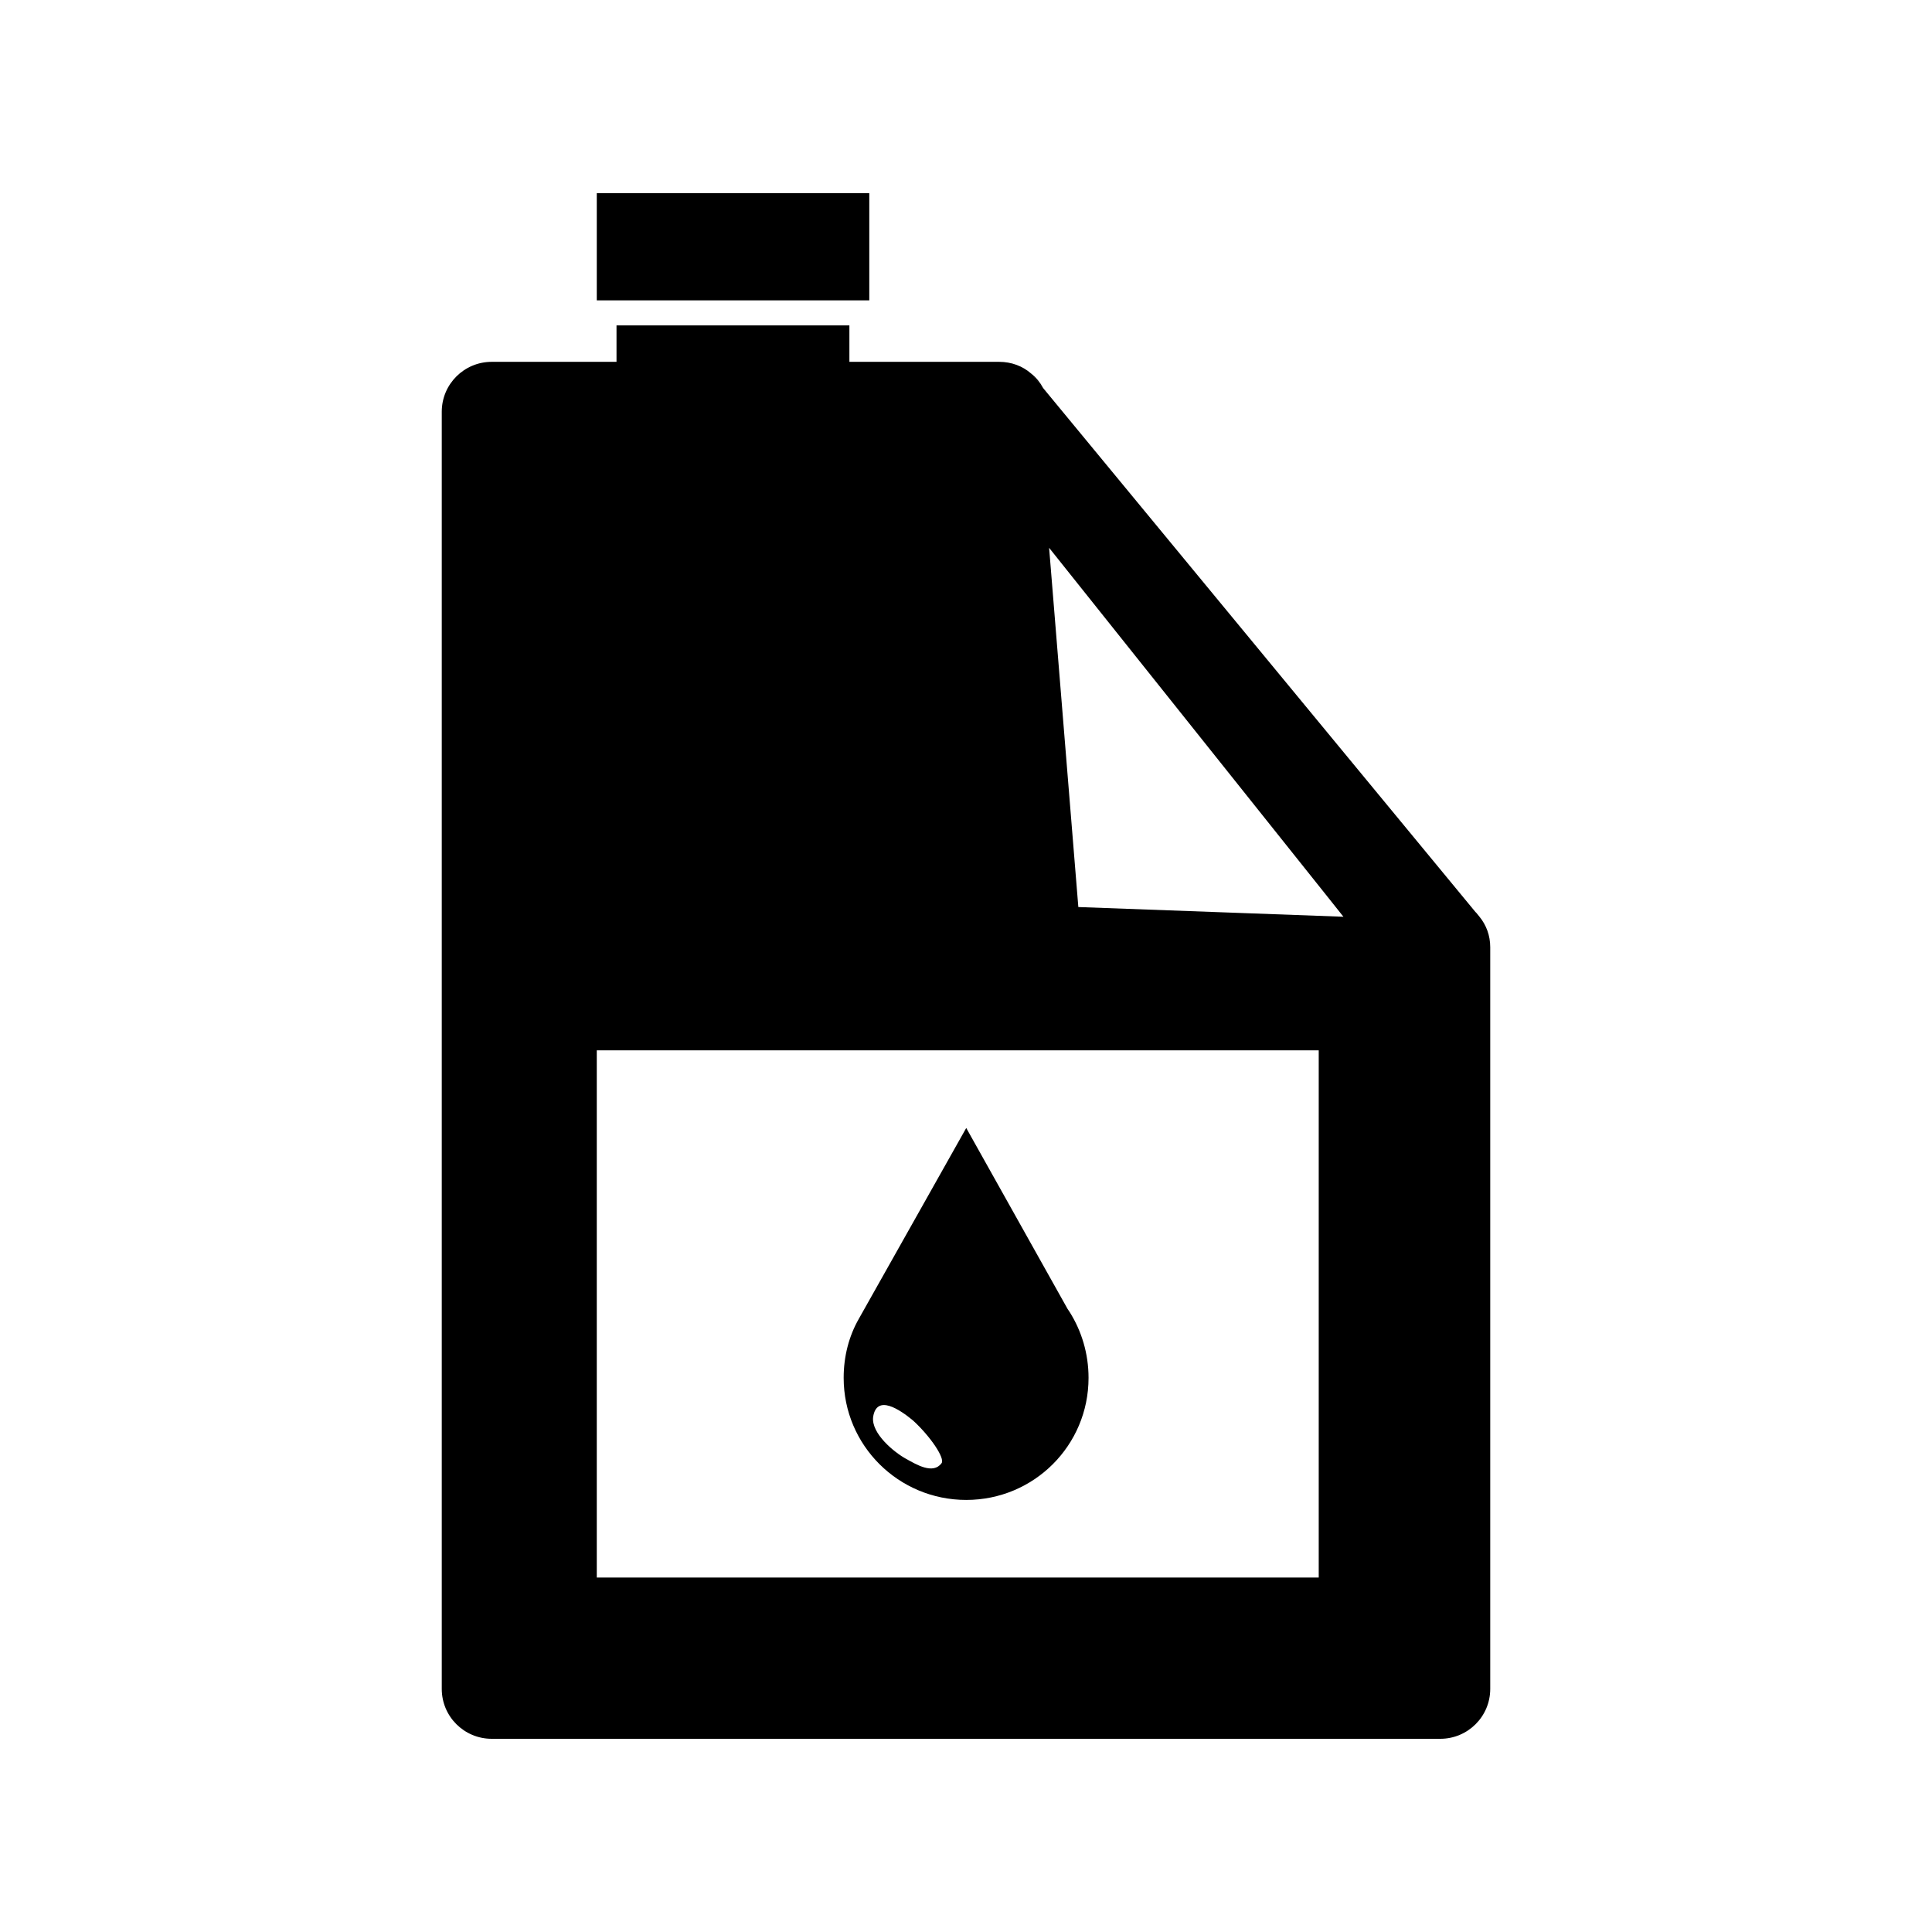
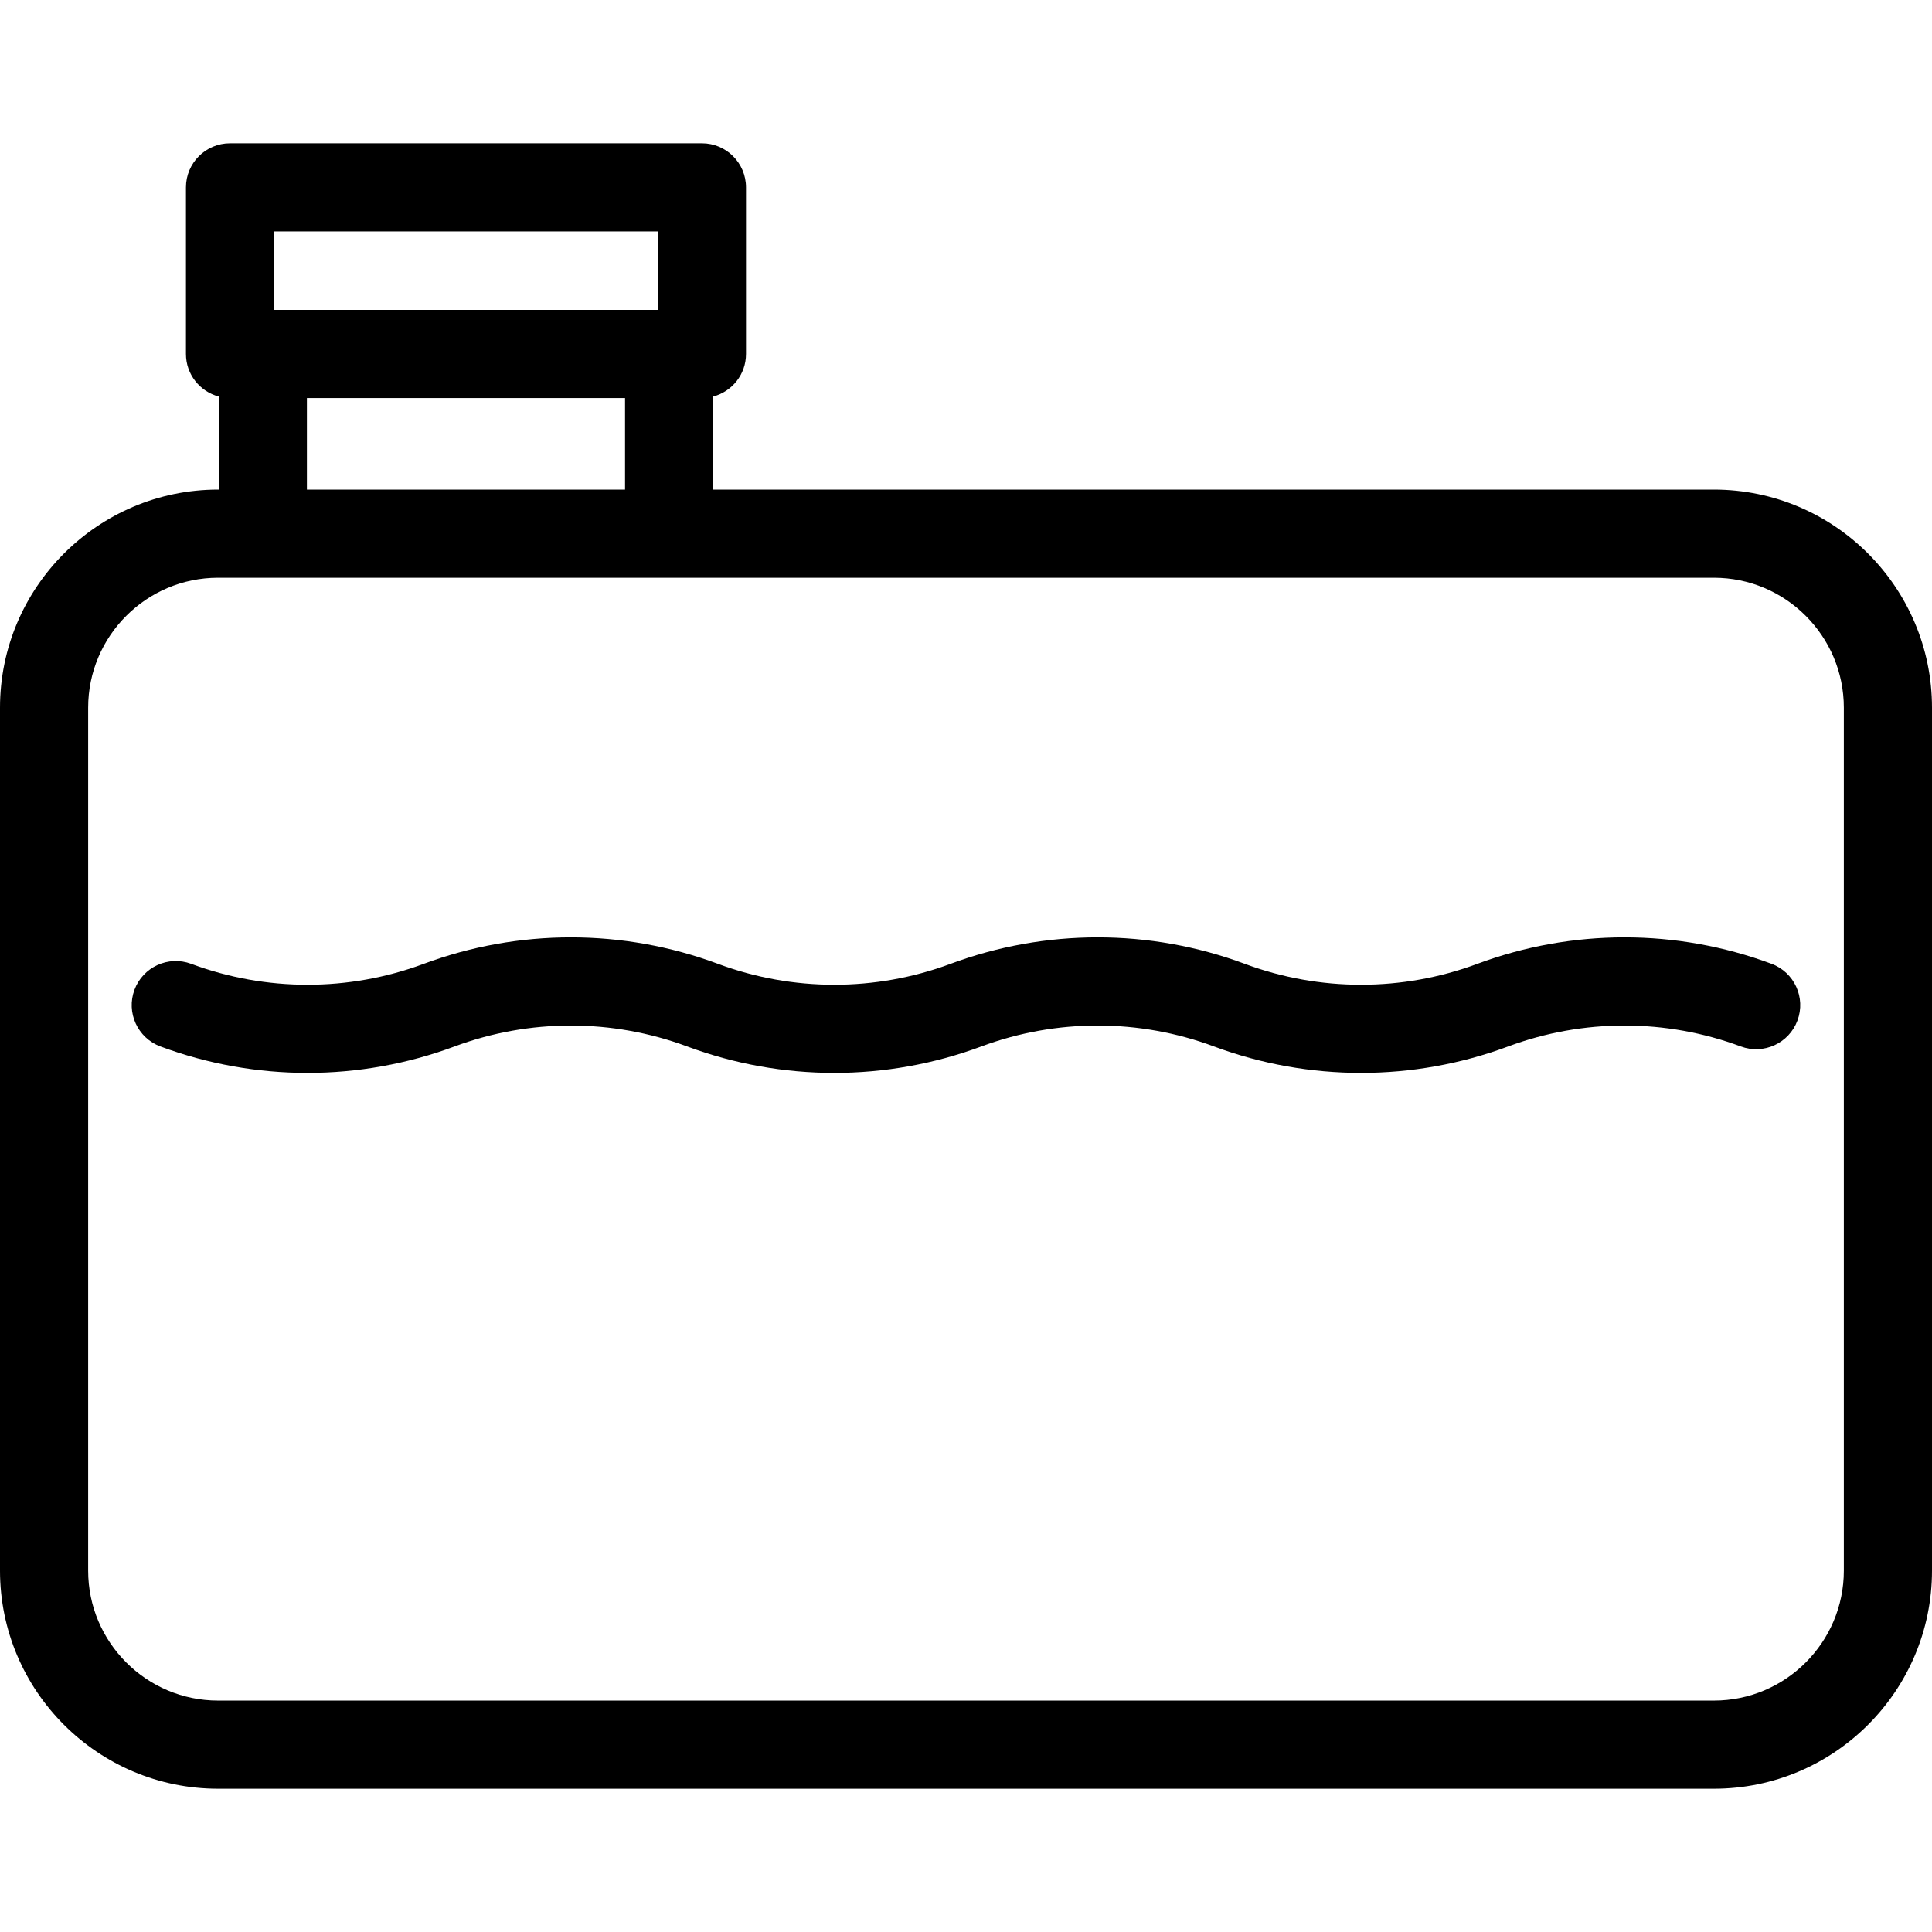
- <svg xmlns="http://www.w3.org/2000/svg" xml:space="preserve" width="50mm" height="50mm" version="1.1" style="shape-rendering:geometricPrecision; text-rendering:geometricPrecision; image-rendering:optimizeQuality; fill-rule:evenodd; clip-rule:evenodd" viewBox="0 0 5000 5000">
-   <defs>
-     <style type="text/css">
-    
-     .fil0 {fill:black;fill-rule:nonzero}
-    
-   </style>
-   </defs>
-   <g id="Слой_x0020_1">
-     <path class="fil0" d="M2790.73 2347.42l-75.64 -929.68 721.68 904.46 40.03 50.33 -686.07 -25.11zm622.12 1735.29l-1868.39 0 0 -1364.46 1868.39 0 0 1364.46zm416.08 -1710.18l-8.4 -10.33 -1.98 -1.85 -1118.93 -1356.09 -31.02 -37.49c-21.96,-19.37 -51.03,-30.34 -82.73,-30.34l-387.64 0 0 -94.32 -602.71 0 0 94.32 -323.03 0c-71.07,0 -129.22,57.5 -129.22,129.2l0 3305.17c0,71.77 58.15,129.2 129.22,129.2l2455.01 0c71.03,0 129.22,-57.43 129.22,-129.2l0 -1919.38c0,-30.43 -10.35,-57.56 -27.79,-78.89zm-1129.22 -1368.32l-31 -37.49c12.91,10.27 23.25,23.26 31,37.49zm-1155.25 -226.91l705.25 0 0 -277.3 -705.25 0 0 277.3zm892.21 3009.52c-21.99,29.72 -65.27,3.22 -91.11,-10.99 -31.02,-16.77 -91.09,-65.89 -85.92,-108.54 9.06,-60.05 69.11,-19.38 103.36,8.99 45.21,41.41 83.36,98.27 73.67,110.54zm331.44 -391.58l-5.18 -7.67 -262.31 -468.38 -277.81 493.58c-25.86,45.21 -39.41,97.55 -39.41,153.1 0,175.02 142.13,315.94 317.22,315.94 175.06,0 316.53,-140.92 316.53,-315.94 0,-62.74 -18.05,-121.51 -49.04,-170.63z" />
+ <svg xmlns="http://www.w3.org/2000/svg" version="1.1" id="Capa_1" x="0px" y="0px" viewBox="0 0 394.481 394.481" style="enable-background:new 0 0 394.481 394.481;" xml:space="preserve">
+   <g>
+     <path d="M349.949,99.962H145.623V80.964c3.853-1.019,6.697-4.518,6.697-8.691V38.254c0-4.971-4.029-9-9-9H46.969   c-4.971,0-9,4.029-9,9v34.019c0,4.173,2.844,7.672,6.696,8.691v18.999h-0.132C19.978,99.962,0,119.94,0,144.495v176.2   c0,24.555,19.978,44.532,44.533,44.532h305.416c24.555,0,44.532-19.977,44.532-44.532v-176.2   C394.481,119.94,374.504,99.962,349.949,99.962z M55.969,47.254h78.352v16.019H55.969V47.254z M62.665,81.272h64.958v18.69H62.665   V81.272z M376.481,320.695c0,14.63-11.902,26.532-26.532,26.532H44.533C29.902,347.228,18,335.325,18,320.695v-176.2   c0-14.63,11.902-26.533,26.533-26.533h305.416c14.63,0,26.532,11.902,26.532,26.533V320.695z" />
+     <path d="M361.716,196.792c-19.36-7.199-40.686-7.2-60.06,0.005c-15.316,5.694-32.186,5.694-47.506-0.003   c-19.36-7.2-40.689-7.201-60.052,0c-0.026,0.01-0.052,0.02-0.078,0.029c-15.299,5.669-32.141,5.658-47.432-0.028   c-19.364-7.201-40.691-7.199-60.054,0c-15.317,5.697-32.188,5.697-47.505,0c-4.659-1.734-9.84,0.64-11.572,5.298   s0.64,9.84,5.299,11.573c19.363,7.202,40.69,7.201,60.052,0c15.319-5.697,32.19-5.695,47.508,0   c9.682,3.601,19.853,5.401,30.026,5.4c10.171,0,20.345-1.8,30.025-5.4c0.027-0.01,0.056-0.021,0.083-0.031   c15.295-5.667,32.135-5.657,47.43,0.031c19.361,7.2,40.687,7.201,60.063-0.004c15.314-5.694,32.184-5.694,47.498,0   c4.657,1.732,9.84-0.64,11.572-5.299S366.375,198.525,361.716,196.792z" />
  </g>
+   <g>
+ </g>
+   <g>
+ </g>
+   <g>
+ </g>
+   <g>
+ </g>
+   <g>
+ </g>
+   <g>
+ </g>
+   <g>
+ </g>
+   <g>
+ </g>
+   <g>
+ </g>
+   <g>
+ </g>
+   <g>
+ </g>
+   <g>
+ </g>
+   <g>
+ </g>
+   <g>
+ </g>
+   <g>
+ </g>
</svg>
